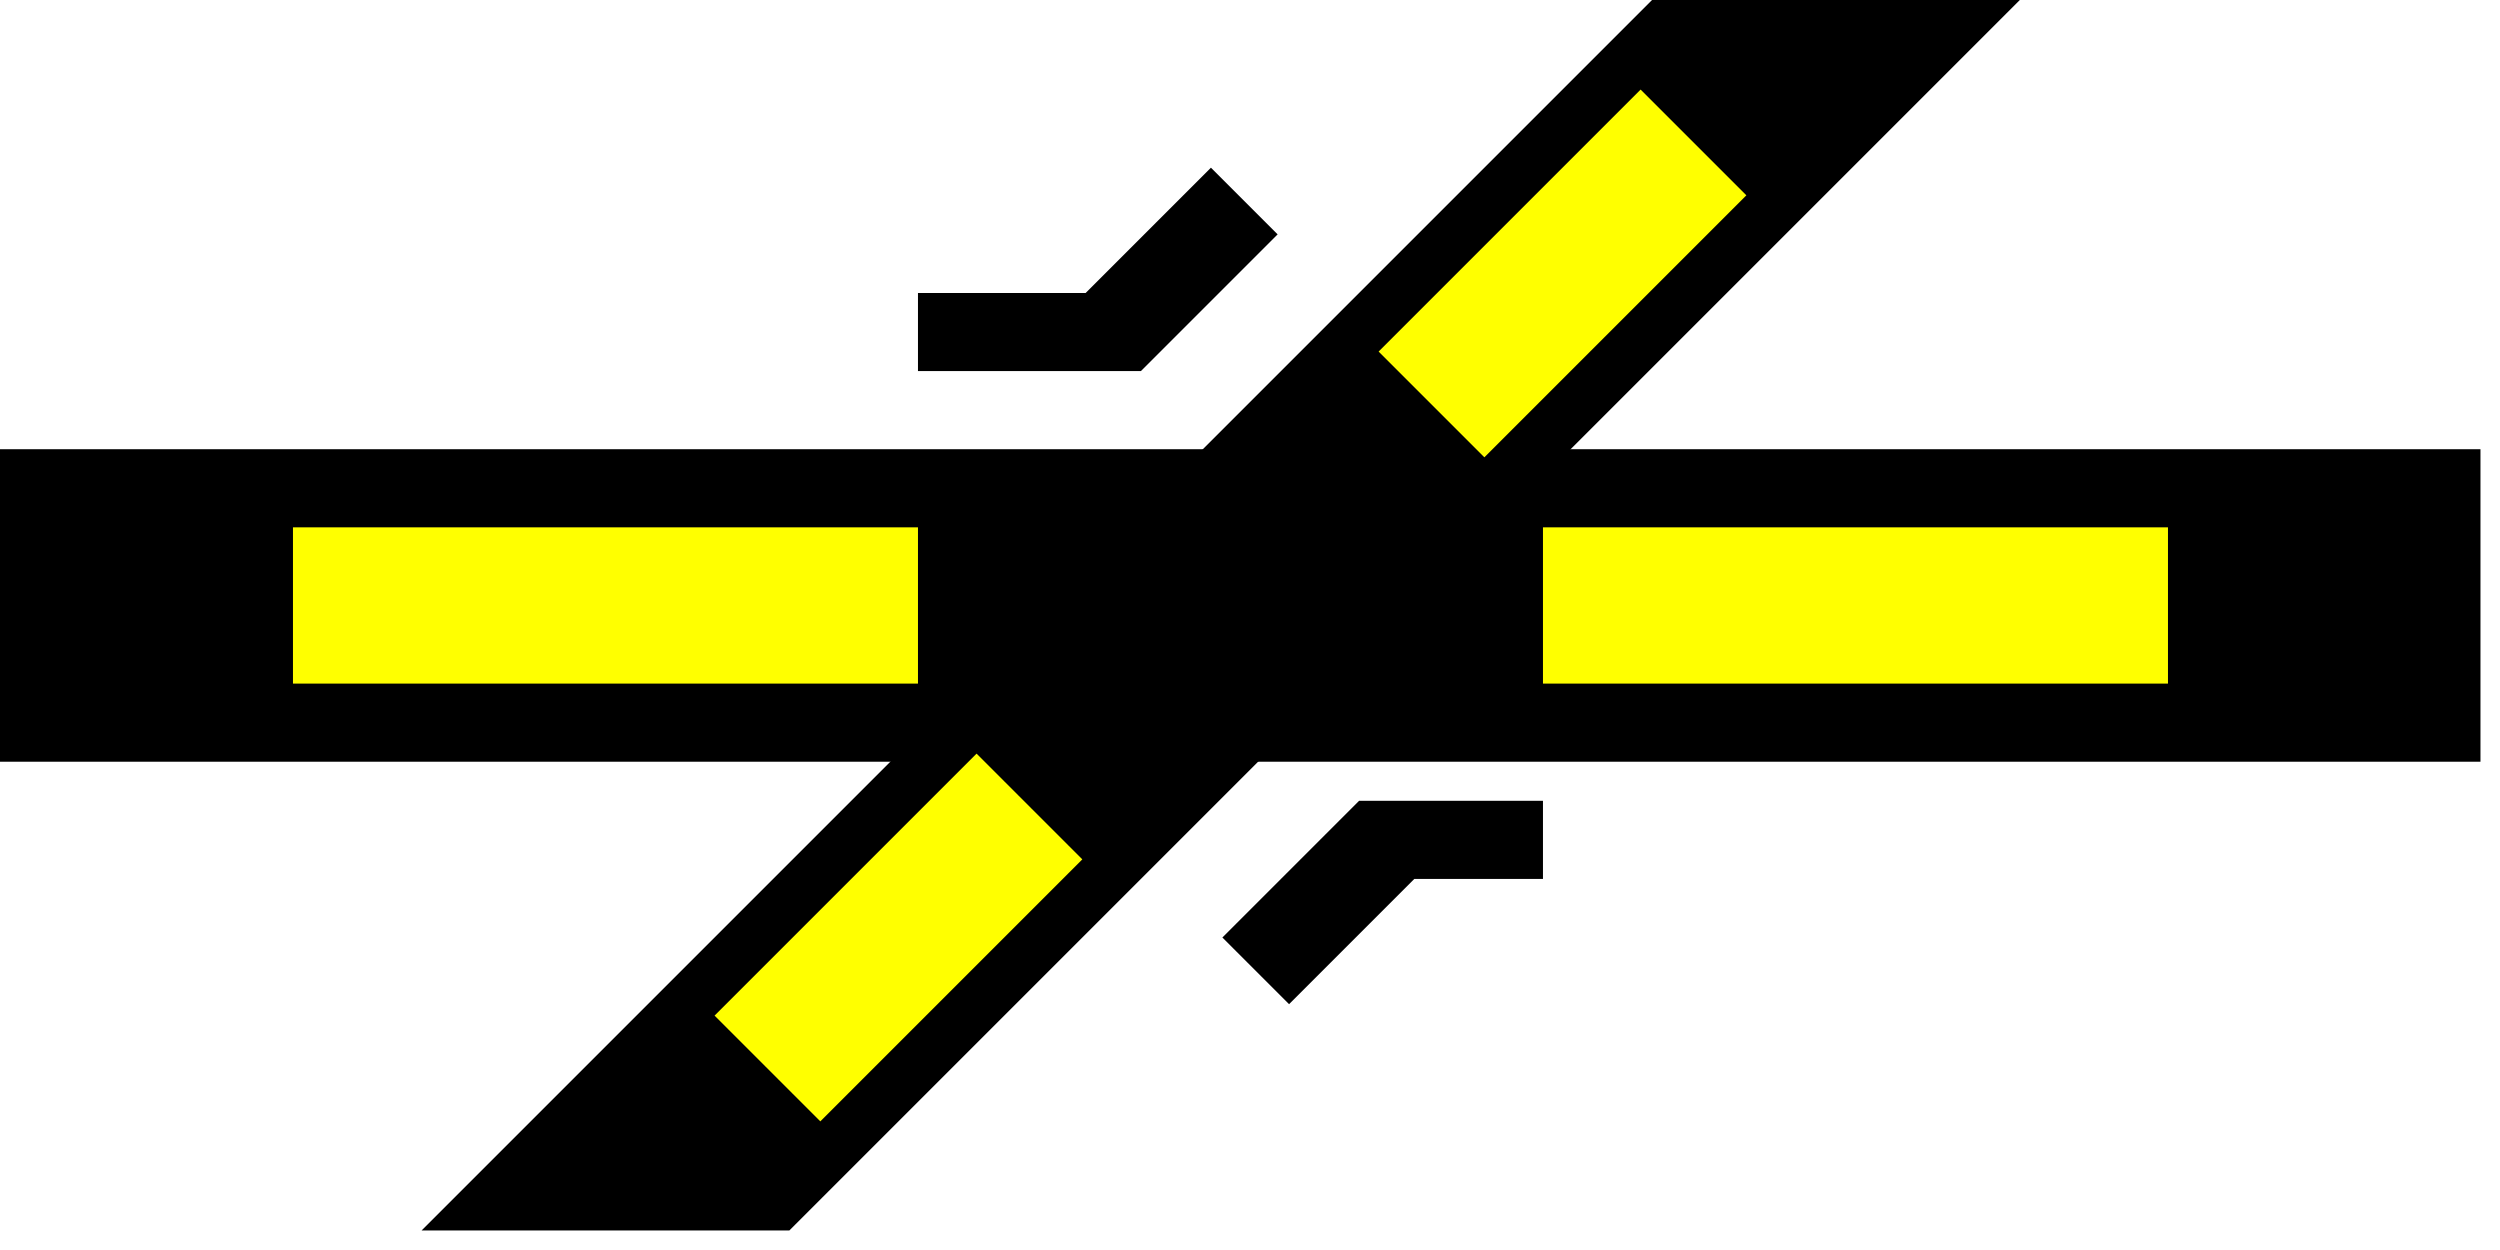
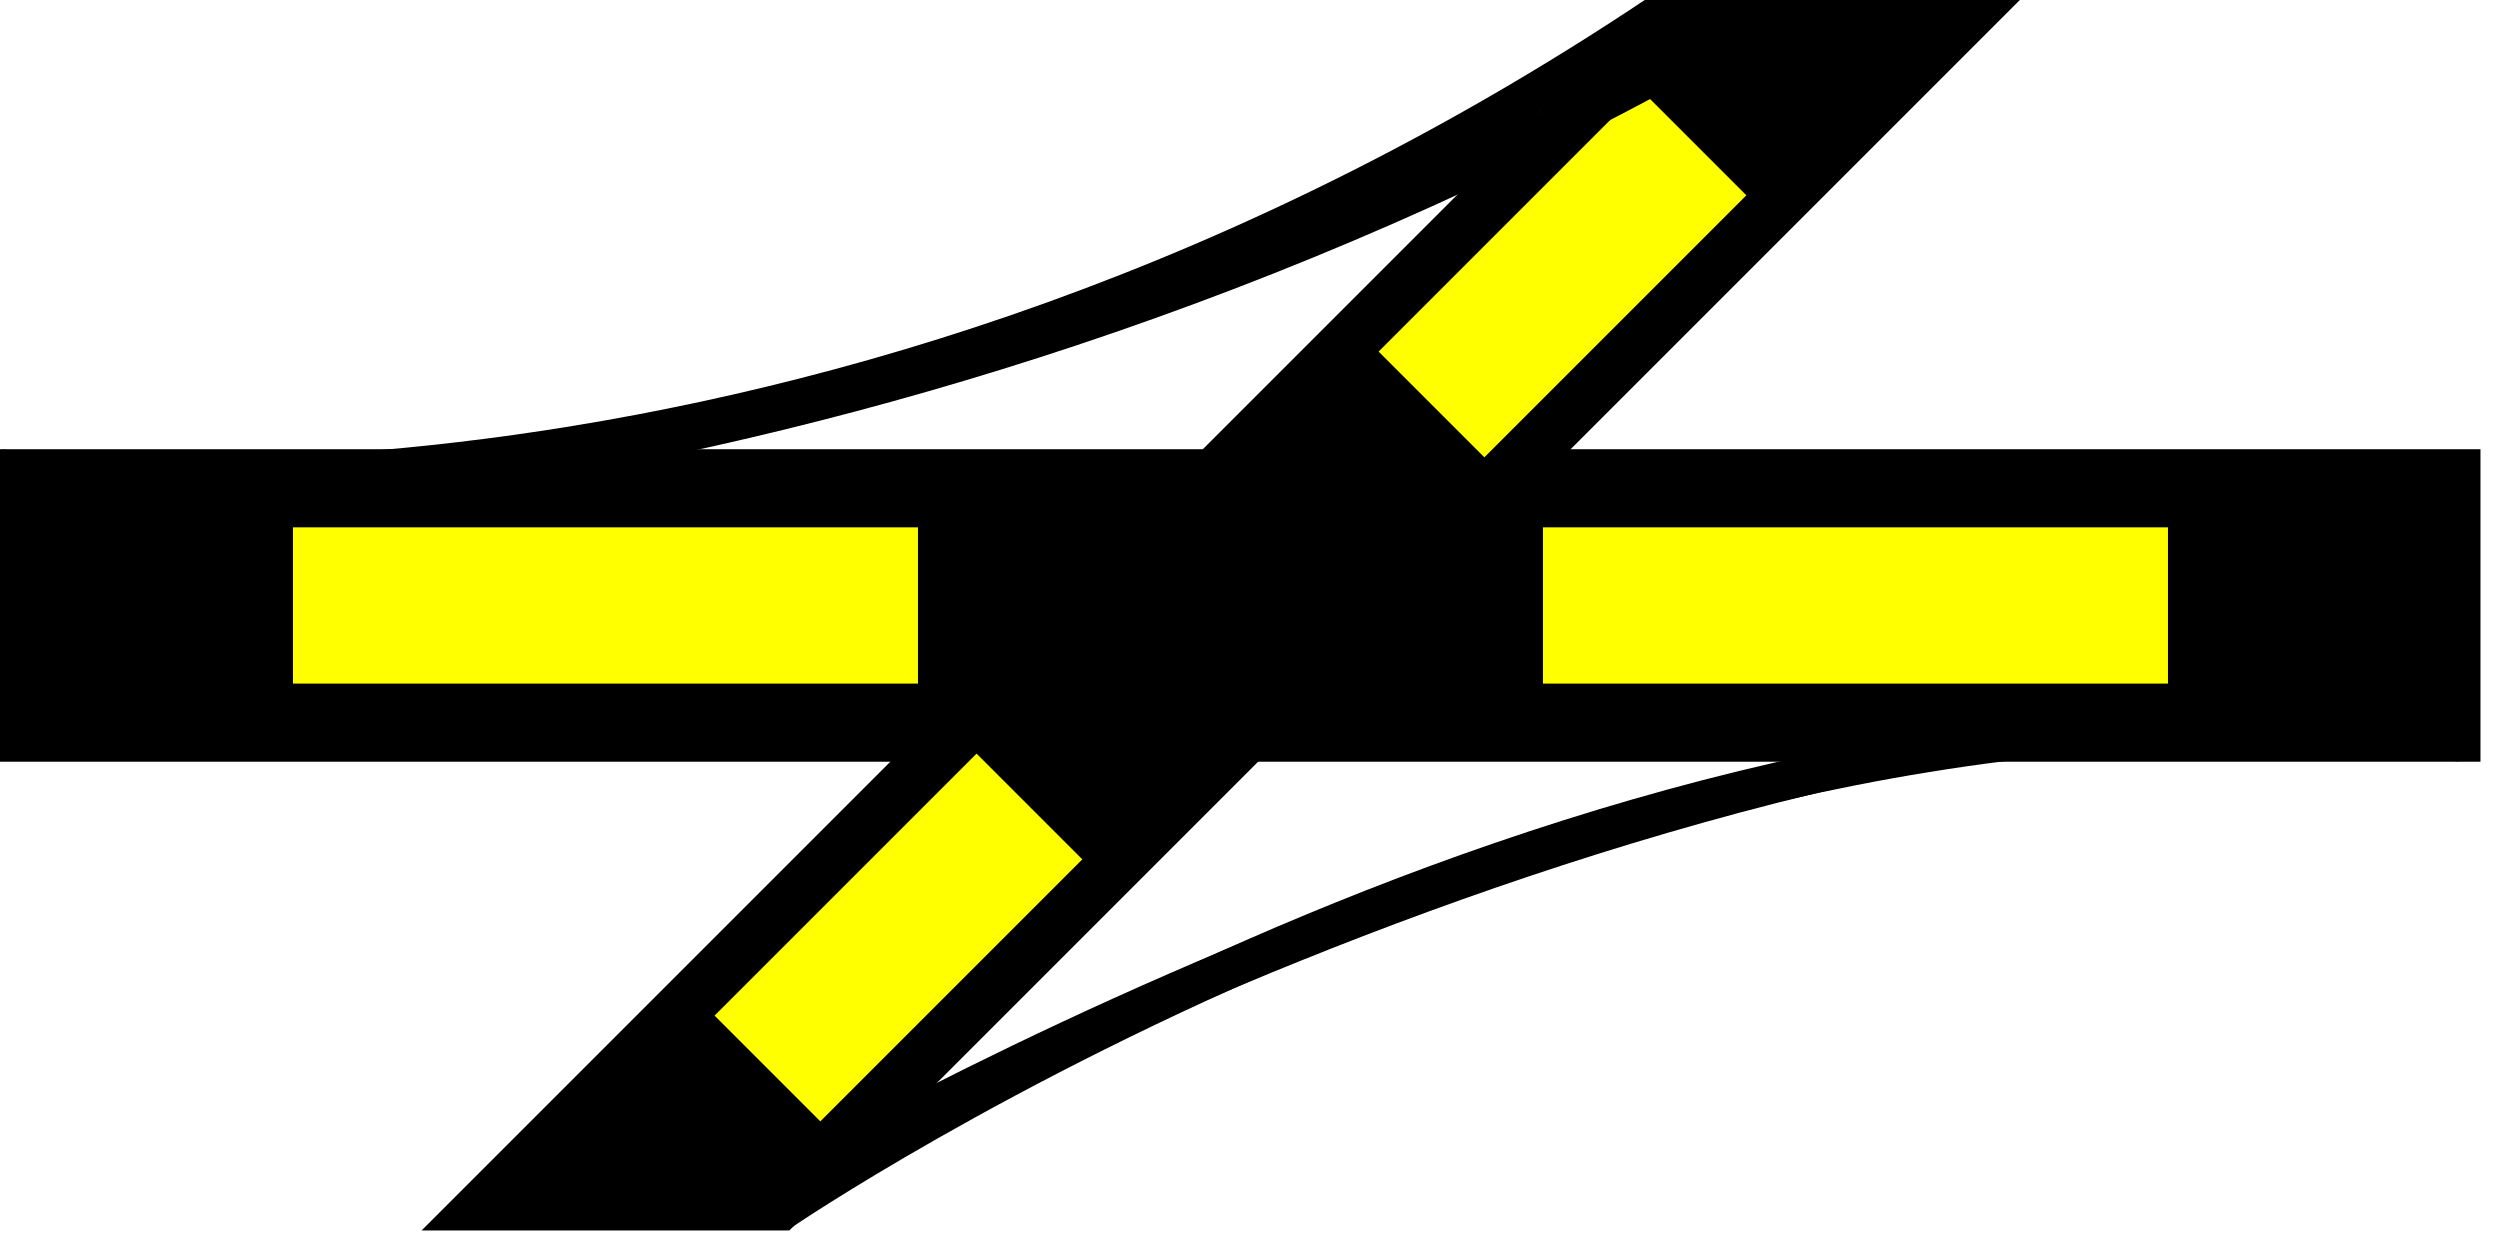
<svg width="64" height="32">
  <g>
    <path stroke="rgb(0,0,0)" fill="rgb(0,0,0)" d="M 0,12 L 63,12 L 63,19 L 0,19 z " />
    <path stroke="rgb(255,255,0)" fill="rgb(255,255,0)" d="M 8,14 L 23,14 L 23,17 L 8,17 z " />
    <path stroke="rgb(255,255,0)" fill="rgb(255,255,0)" d="M 40,14 L 55,14 L 55,17 L 40,17 z " />
    <path stroke="rgb(0,0,0)" fill="rgb(0,0,0)" d="M 43,0 L 51,0 L 20,31 L 12,31 z " />
    <path stroke="rgb(255,255,0)" fill="rgb(255,255,0)" d="M 42,3 L 44,5 L 38,11 L 36,9 z " />
    <path stroke="rgb(255,255,0)" fill="rgb(255,255,0)" d="M 25,20 L 27,22 L 21,28 L 19,26 z " />
-     <path stroke="rgb(0,0,0)" fill="rgb(0,0,0)" d="M 24,9 L 29,9 L 32,6 L 31,5 L 28,8 L 24,8 z " />
-     <path stroke="rgb(0,0,0)" fill="rgb(0,0,0)" d="M 32,24 L 35,21 L 39,21 L 39,22 L 36,22 L 33,25  z " />
+     <path stroke="rgb(0,0,0)" fill="none" d="M 0,12 C 0,12 21,15 43,0" />
+     <path stroke="rgb(0,0,0)" fill="none" d="M 0,13 C 0,13 21,14 44,1" />
+     <path stroke="rgb(0,0,0)" fill="none" d="M 20,31 C 20,31 42,16 63,19" />
+     <path stroke="rgb(0,0,0)" fill="none" d="M 19,31 C 19,31 42,17 63,18" />
  </g>
</svg>
